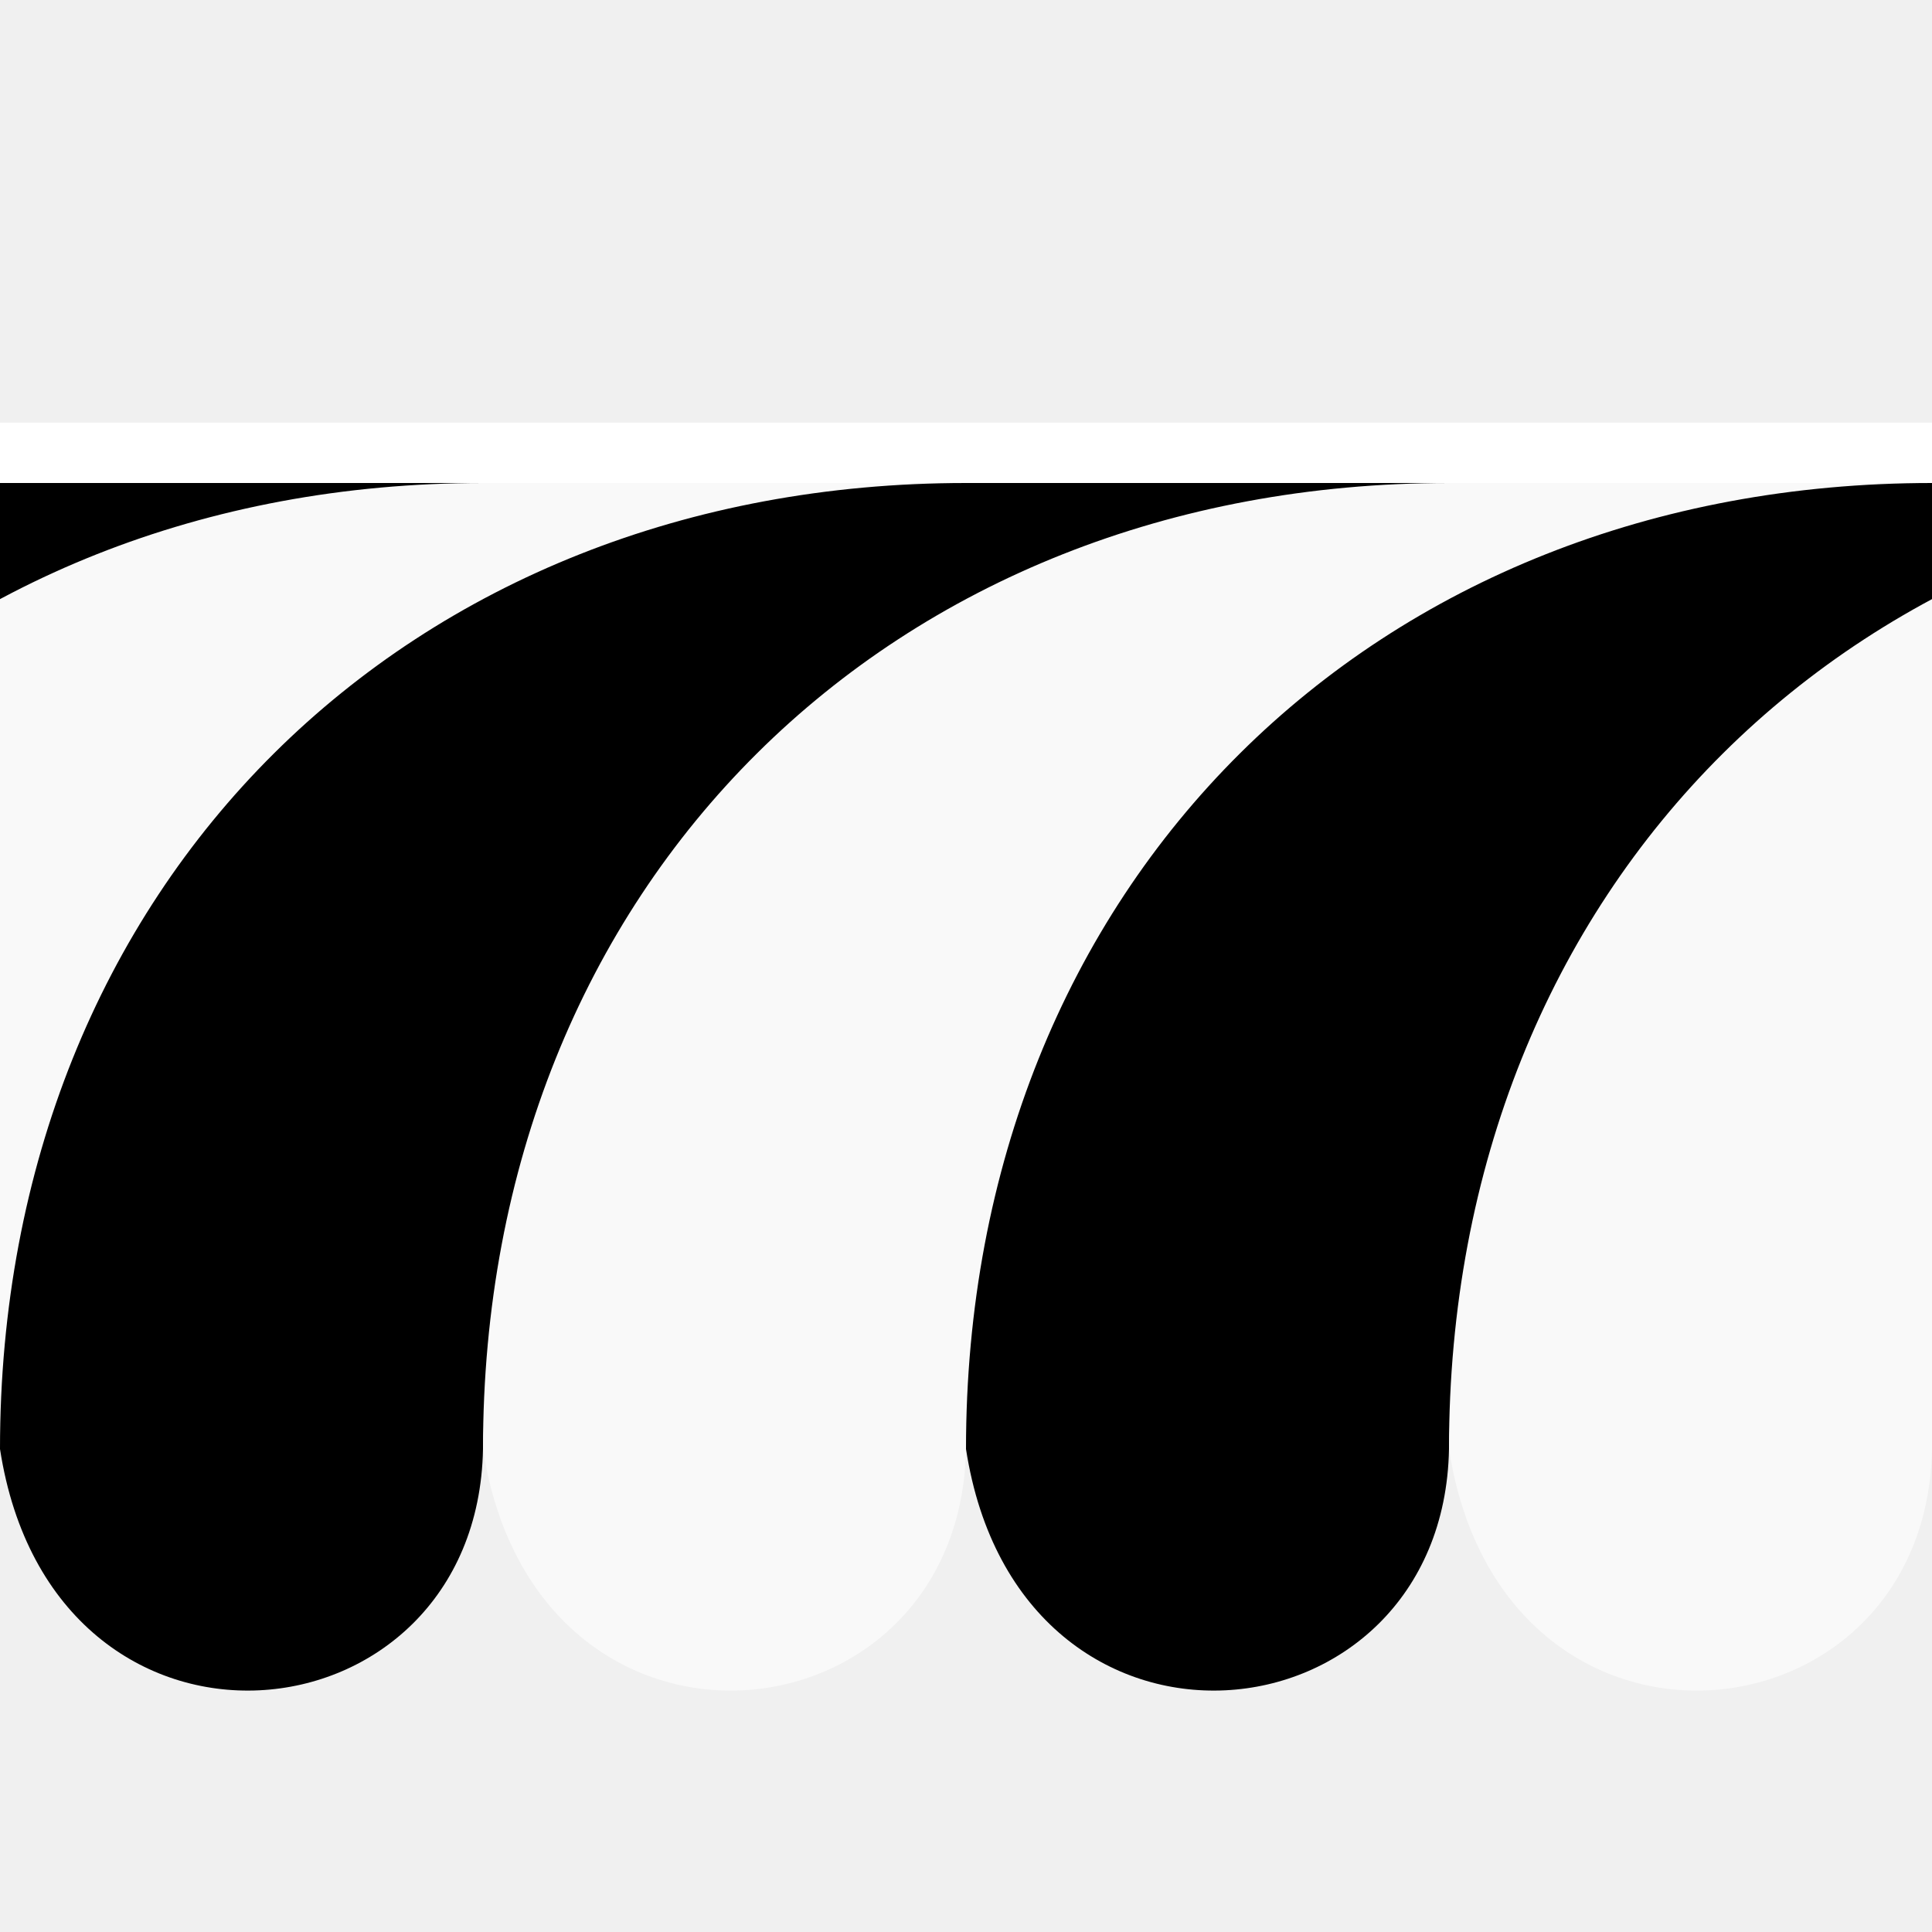
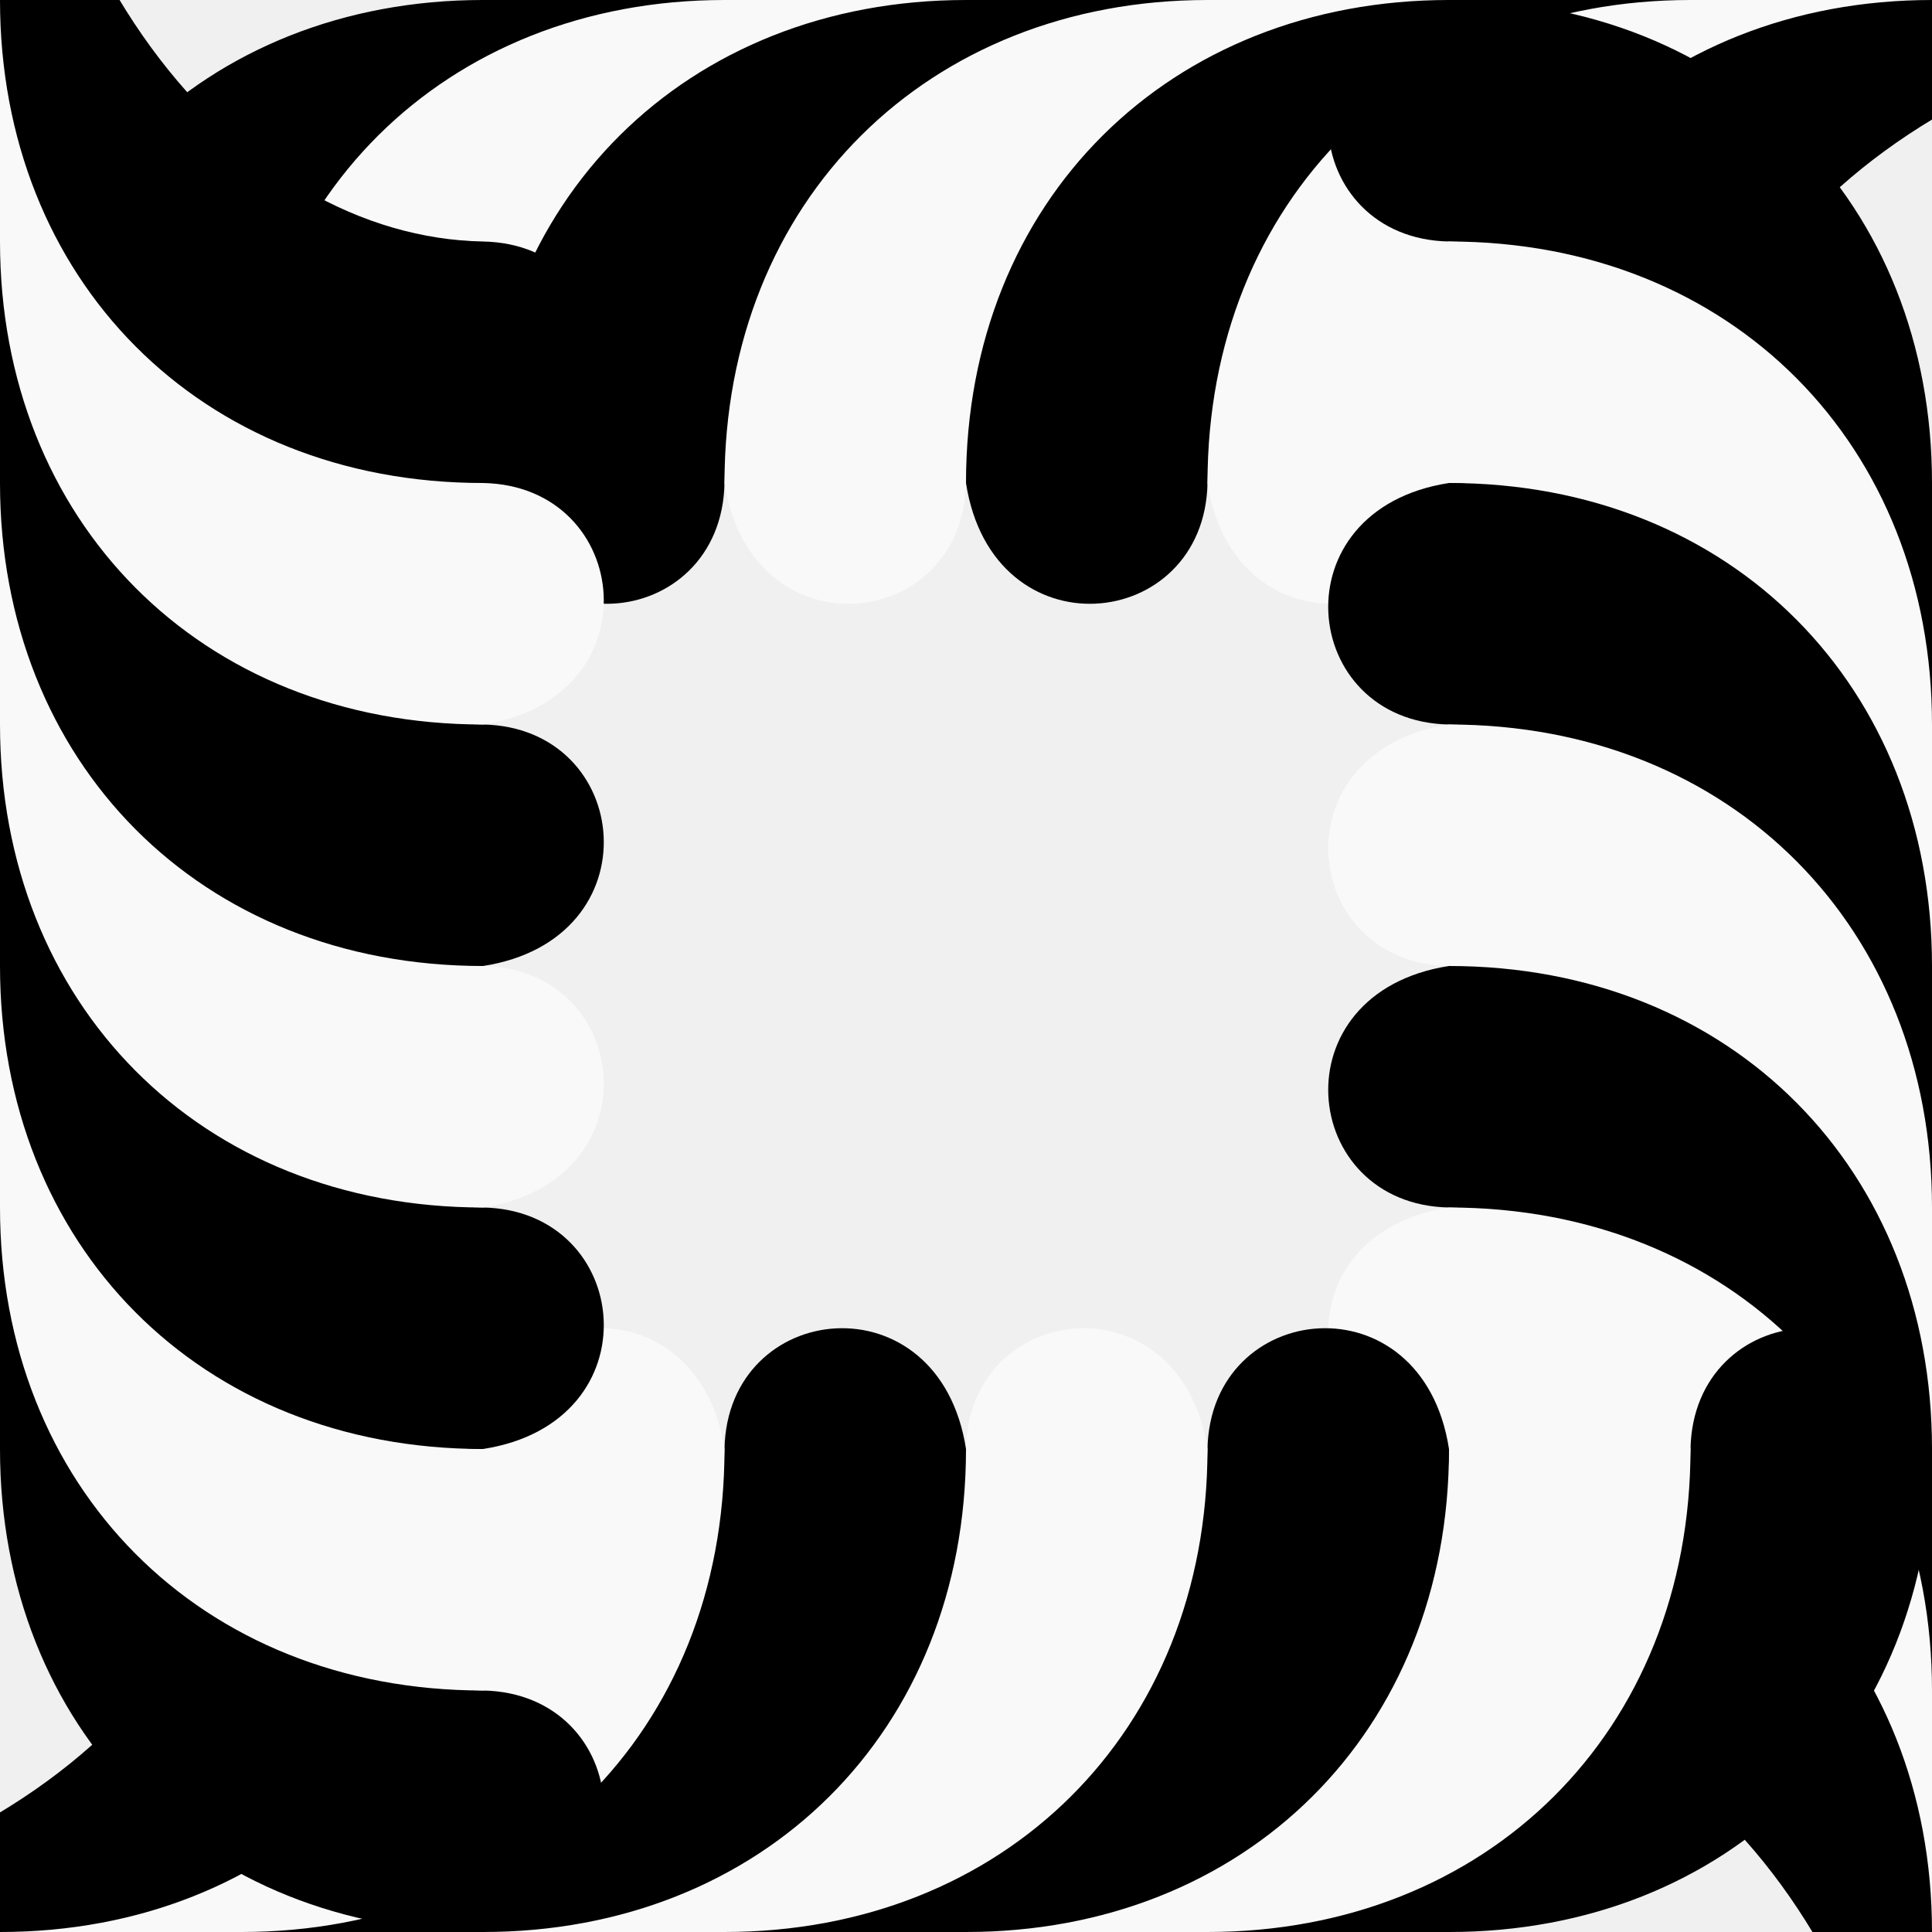
<svg xmlns="http://www.w3.org/2000/svg" xmlns:xlink="http://www.w3.org/1999/xlink" width="32" height="32" viewBox="0 0 32 32" version="1.1" id="svg1" xml:space="preserve">
  <defs id="defs1" />
  <g id="layer1">
-     <rect style="fill:#ffffff;stroke:none;stroke-width:2" id="rect3" width="32" height="2" x="0" y="7" />
-     <path style="stroke:none;stroke-width:2" d="M -16,24 C -16,14.619 -9.242,8 0,8 H 16 C 1.007,8 -7.851,16.001 -8,24 c -0.092,4.964 -7.122,5.694 -8,0 z" id="path3" />
-     <use x="0" y="0" xlink:href="#path3" id="use3-1" transform="translate(8)" style="fill:#f9f9f9" />
-     <use x="0" y="0" xlink:href="#path3" id="use3" transform="translate(16)" />
-     <use x="0" y="0" xlink:href="#path3" id="use3-6-4" transform="translate(24)" style="fill:#f9f9f9" />
-     <use x="0" y="0" xlink:href="#path3" id="use3-6" transform="translate(32)" />
-     <use x="0" y="0" xlink:href="#path3" id="use3-6-0-9" transform="translate(40)" style="fill:#f9f9f9" />
-     <use x="0" y="0" xlink:href="#path3" id="use3-6-0" transform="translate(48)" />
+     <g id="g3" transform="translate(16,-8)">
+       <path style="stroke:none;stroke-width:2" d="m -16,16 c 0,-4.69 3.379,-8 8,-8 h 8 c -7.496,0 -11.926,4.001 -12,8 -0.046,2.482 -3.561,2.847 -4,0 z" id="path3" />
+       <use x="0" y="0" xlink:href="#path3" id="use3-1" transform="translate(4)" style="fill:#f9f9f9;stroke-width:2" />
+       <use x="0" y="0" xlink:href="#path3" id="use3" transform="translate(8)" style="stroke-width:2" />
+       <use x="0" y="0" xlink:href="#path3" id="use3-6-4" transform="translate(12)" style="fill:#f9f9f9;stroke-width:2" />
+       <use x="0" y="0" xlink:href="#path3" id="use3-6" transform="translate(16)" style="stroke-width:2" />
+       <use x="0" y="0" xlink:href="#path3" id="use3-6-0-9" transform="translate(20)" style="fill:#f9f9f9;stroke-width:2" />
+       <use x="0" y="0" xlink:href="#path3" id="use3-6-0" transform="translate(24)" style="stroke-width:2" />
+     </g>
+     <use x="0" y="0" xlink:href="#g3" id="use4" transform="rotate(90,16,16)" />
+     <use x="0" y="0" xlink:href="#g3" id="use4-2" transform="rotate(180,16,16)" />
+     <use x="0" y="0" xlink:href="#g3" id="use4-2-3" transform="rotate(-90,16,16)" />
  </g>
</svg>
